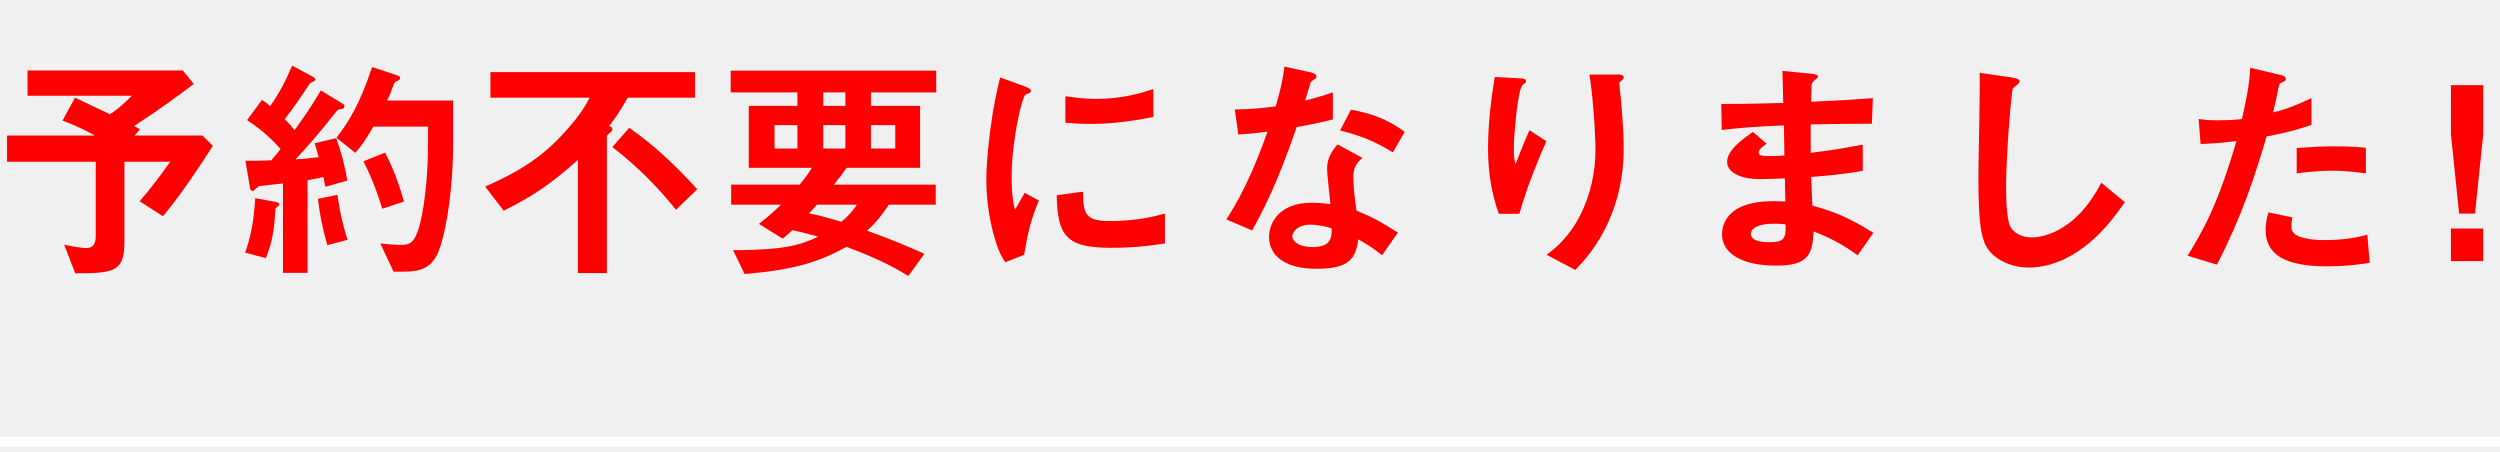
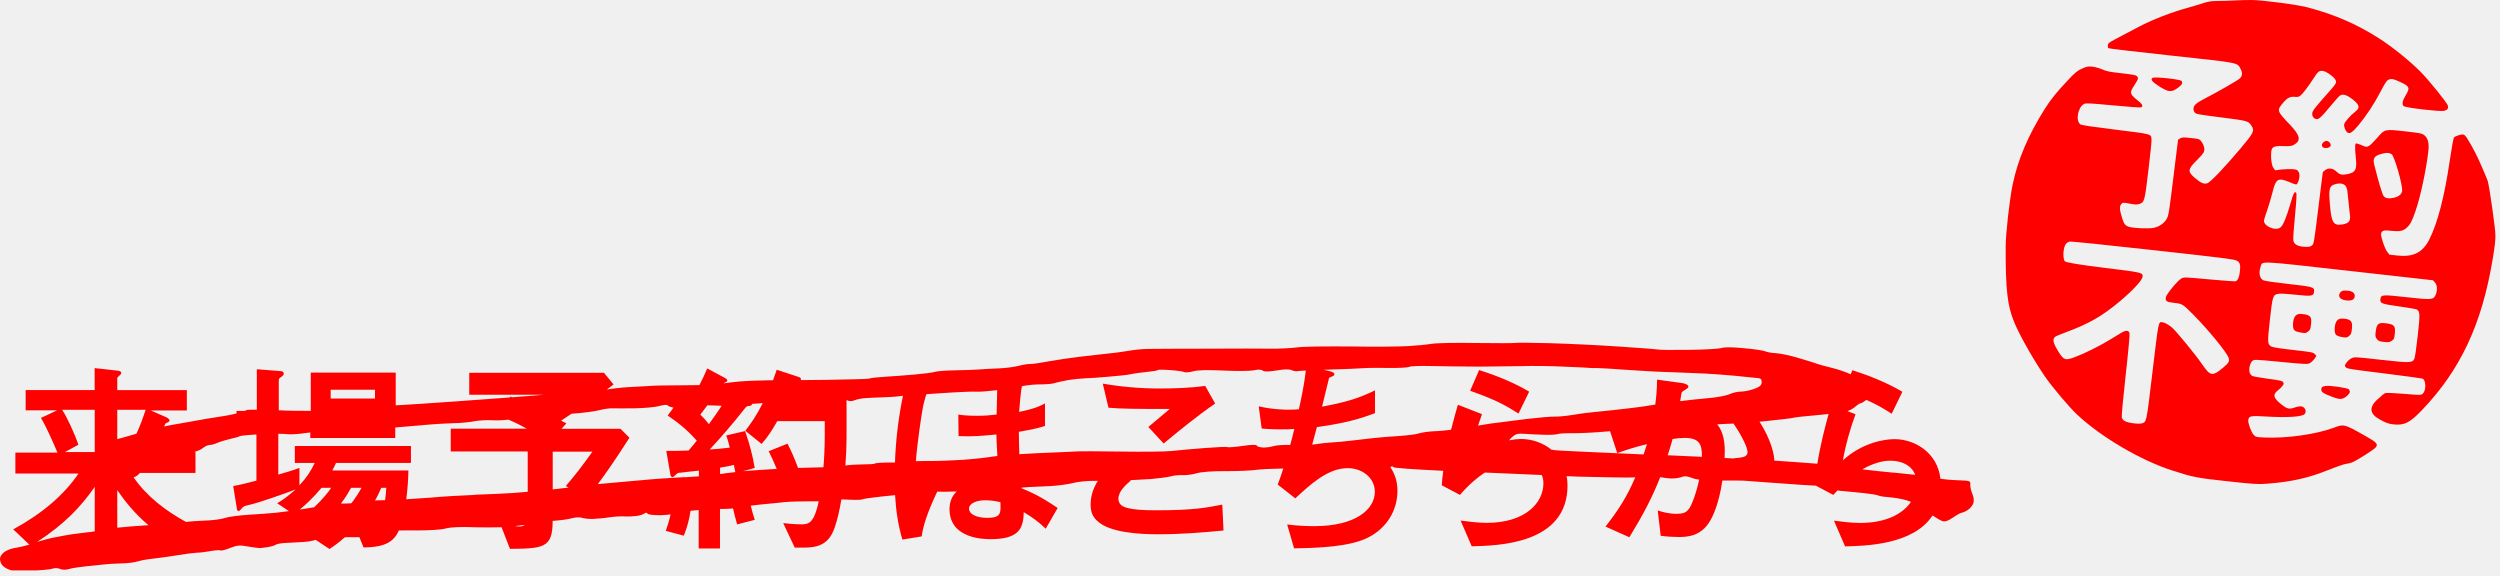
- <svg xmlns="http://www.w3.org/2000/svg" width="249" height="45" viewBox="0 0 249 45" fill="none">
-   <path d="M21.2 14.528L20.168 13.496L13.4 13.496L13.952 12.872C13.856 12.824 13.448 12.608 13.352 12.56C16.136 10.736 17.864 9.44 19.304 8.36L18.2 7.016L2.744 7.016L2.744 9.536L13.136 9.536C12.032 10.64 11.456 11.048 10.952 11.384C8.744 10.328 8.12 10.04 7.472 9.728L6.224 12.008C7.832 12.632 8.576 13.016 9.44 13.496L0.704 13.496L0.704 16.112L9.536 16.112L9.536 23.504C9.536 24.176 9.344 24.704 8.624 24.704C7.928 24.704 6.8 24.464 6.392 24.368L7.496 27.224C11.336 27.2 12.392 27.104 12.392 24.08L12.392 16.112L16.952 16.112C15.632 17.96 14.936 18.848 13.904 20.048L16.232 21.536C17.384 20.12 18.56 18.632 21.2 14.528Z" fill="#FF0000" />
-   <path d="M45.128 14.504L45.128 10.016L38.552 10.016C38.84 9.44 38.888 9.272 39.176 8.504C39.296 8.192 39.32 8.168 39.68 8C39.776 7.952 39.848 7.88 39.848 7.76C39.848 7.64 39.728 7.568 39.608 7.52L37.064 6.68C35.744 10.64 34.592 12.32 33.512 13.712L35.384 15.224C36.056 14.48 36.488 13.808 37.184 12.608L42.632 12.608L42.632 14.24C42.632 17.912 42.2 21.104 41.72 22.688C41.264 24.2 40.784 24.392 40.016 24.392C39.152 24.392 38.384 24.296 37.88 24.248L39.2 27.056H40.232C41.792 27.056 43.088 26.744 43.76 24.824C44.648 22.328 45.128 17.912 45.128 14.504ZM40.232 20.072C39.584 17.792 38.96 16.376 38.36 15.2L36.2 16.064C36.728 17.12 37.376 18.488 38.072 20.792L40.232 20.072ZM34.592 17.984C34.352 16.52 33.992 15.176 33.488 13.76L31.328 14.264C31.496 14.72 31.616 15.224 31.736 15.656C30.704 15.776 30.2 15.824 29.432 15.872C30.776 14.432 32.072 12.92 33.296 11.36C33.632 10.928 33.656 10.88 34.04 10.856C34.064 10.856 34.304 10.808 34.304 10.592C34.304 10.544 34.28 10.4 34.136 10.328L31.952 9.008C31.376 9.992 30.728 11.048 29.336 12.968C29.024 12.56 28.76 12.272 28.352 11.864C29.408 10.496 29.6 10.208 30.824 8.36C30.872 8.288 30.944 8.24 31.256 8.096C31.352 8.048 31.4 7.976 31.4 7.904C31.4 7.856 31.352 7.76 31.232 7.688L29.096 6.536C28.496 7.952 27.944 9.08 26.912 10.568C26.696 10.376 26.48 10.208 26.096 9.944L24.608 11.96C25.712 12.704 26.72 13.472 27.944 14.84C27.608 15.296 27.248 15.68 27.008 15.968C26 16.016 25.472 16.016 24.44 16.016L24.92 18.8C24.944 18.92 25.064 19.016 25.136 19.016C25.256 19.016 25.328 18.944 25.52 18.752C25.712 18.536 25.88 18.512 26.048 18.512C26.36 18.464 27.32 18.368 28.184 18.272L28.184 27.176L30.632 27.176L30.632 17.936C31.04 17.864 31.376 17.84 32.216 17.624C32.312 18.08 32.36 18.392 32.408 18.608L34.592 17.984ZM34.616 23.888C34.328 23.024 33.896 21.512 33.608 19.4L31.664 19.808C31.856 21.392 32.096 22.616 32.6 24.416L34.616 23.888ZM27.824 20.336C27.824 20.192 27.536 20.12 27.392 20.096L25.424 19.736C25.256 22.448 24.872 23.888 24.416 25.16L26.48 25.712C27.176 23.984 27.32 22.736 27.44 20.744C27.704 20.552 27.824 20.456 27.824 20.336Z" fill="#FF0000" />
-   <path d="M69.44 18.848C67.328 16.52 65.264 14.552 62.672 12.728L60.992 14.648C63.68 16.736 65.504 18.656 67.328 20.888L69.44 18.848ZM69.224 9.728V7.184L48.848 7.184L48.848 9.728L58.736 9.728C57.92 11.312 56.744 12.68 55.496 13.952C52.952 16.544 49.928 17.864 48.32 18.584L50.168 20.984C52.952 19.616 54.896 18.32 57.56 15.92L57.56 27.2L60.44 27.2L60.44 13.64C60.44 13.496 60.488 13.448 60.848 13.136C60.872 13.112 60.992 13.016 60.992 12.872C60.992 12.656 60.776 12.584 60.656 12.56C61.232 11.816 61.52 11.456 62.528 9.728L69.224 9.728Z" fill="#FF0000" />
-   <path d="M93.248 9.2V7.04L72.776 7.04V9.2L79.424 9.2V10.544L74.576 10.544L74.576 16.712L80.864 16.712C80.624 17.096 80.384 17.504 79.64 18.392L72.824 18.392L72.824 20.384L77.792 20.384C77.144 21.008 76.52 21.584 75.584 22.304L77.96 23.768C78.32 23.48 78.608 23.216 78.92 22.928C79.76 23.096 80.72 23.36 81.488 23.576C79.472 24.536 77.744 24.896 73.016 24.92L74.168 27.296C79.136 26.864 81.488 26.12 84.32 24.584C86.216 25.304 88.4 26.192 90.464 27.488L92.072 25.28C90.344 24.512 88.832 23.864 86.36 22.976C86.984 22.4 87.68 21.704 88.52 20.384L93.2 20.384L93.2 18.392L83.048 18.392C83.552 17.768 83.912 17.312 84.32 16.712L91.64 16.712L91.64 10.544L86.744 10.544V9.2L93.248 9.2ZM84.2 14.792L81.992 14.792V12.464L84.2 12.464V14.792ZM89.168 14.792L86.744 14.792V12.464L89.168 12.464V14.792ZM84.2 10.544L81.992 10.544V9.2L84.2 9.2V10.544ZM79.424 14.792L77.144 14.792V12.464L79.424 12.464V14.792ZM85.352 20.384C85.088 20.792 84.56 21.488 83.792 22.088C82.184 21.608 81.416 21.416 80.576 21.248C80.888 20.912 80.984 20.84 81.368 20.384L85.352 20.384Z" fill="#FF0000" />
-   <path d="M114.872 11.648L114.872 8.864C113.96 9.176 111.992 9.848 109.184 9.848C107.888 9.848 106.808 9.68 106.112 9.584L106.112 12.224C107.384 12.344 108.488 12.344 108.68 12.344C111.344 12.344 113.768 11.864 114.872 11.648ZM116.024 24.248V21.272C115.16 21.512 113.288 22.016 110.552 22.016C108.128 22.016 107.888 21.368 107.864 19.088L105.248 19.448C105.32 23.504 106.232 24.68 110.6 24.68C113.144 24.68 114.752 24.44 116.024 24.248ZM103.472 19.976L102.056 19.208C101.528 20.144 101.384 20.384 101.096 20.888C100.76 19.856 100.76 18.008 100.76 17.6C100.76 13.976 101.792 9.632 102.152 9.416C102.2 9.392 102.512 9.272 102.56 9.248C102.656 9.176 102.68 9.08 102.68 9.032C102.68 8.84 102.224 8.672 102.056 8.6L99.608 7.712C99.272 9.128 98.936 10.592 98.6 13.184C98.432 14.6 98.24 16.376 98.24 17.912C98.24 19.76 98.504 21.992 99.224 24.224C99.512 25.112 99.728 25.496 100.112 26.12L102.008 25.376C102.248 23.84 102.608 21.944 103.472 19.976Z" fill="#FF0000" />
-   <path d="M139.232 23.168C137.72 22.208 136.688 21.608 135.104 20.984C134.84 19.208 134.792 18.152 134.792 17.648C134.792 16.952 134.936 16.352 135.704 15.728L133.208 14.384C132.728 14.96 132.176 15.68 132.176 16.832C132.176 17.336 132.464 19.784 132.512 20.336C132.032 20.264 131.432 20.192 130.64 20.192C127.328 20.192 126.392 22.304 126.392 23.6C126.392 24.608 126.896 25.304 127.28 25.64C128.288 26.528 129.656 26.768 131.192 26.768C134.336 26.768 135.056 25.76 135.272 23.84C136.208 24.344 136.832 24.752 137.648 25.424L139.232 23.168ZM132.632 22.736C132.632 23.6 132.656 24.608 130.712 24.608C129.392 24.608 128.72 24.056 128.72 23.528C128.72 23.048 129.296 22.376 130.544 22.376C131.36 22.376 132.2 22.616 132.632 22.736ZM139.904 13.136C138.128 11.792 136.328 11.24 134.552 10.928L133.472 12.992C135.848 13.592 137.144 14.216 138.728 15.176L139.904 13.136ZM132.752 11.888V9.2C132.128 9.416 131.408 9.656 129.992 10.016C130.088 9.704 130.544 8.168 130.568 8.144C130.712 8 131.12 7.856 131.12 7.616C131.12 7.352 130.664 7.232 130.544 7.208L127.928 6.632C127.76 8.096 127.472 9.152 127.064 10.592C125.576 10.784 124.568 10.88 122.984 10.904L123.344 13.4C124.472 13.328 125.144 13.256 126.248 13.112C125.264 15.824 124.064 18.92 122.144 21.848L124.712 22.952C125.96 20.672 127.208 18.272 129.152 12.656C131.192 12.296 131.936 12.104 132.752 11.888Z" fill="#FF0000" />
-   <path d="M161.72 14.816C161.72 13.232 161.576 11.456 161.432 9.776C161.408 9.536 161.288 8.528 161.288 8.312C161.288 8.096 161.72 7.952 161.72 7.736C161.72 7.424 161.288 7.424 161.216 7.424L158.312 7.424C158.84 10.928 158.912 14.624 158.912 14.888C158.912 17.096 158.432 19.328 157.448 21.32C156.272 23.672 154.904 24.728 154.04 25.376L156.896 26.888C157.76 25.976 159.128 24.536 160.256 21.968C161.576 18.968 161.72 16.256 161.72 14.816ZM154.016 14.072L152.336 12.968C151.736 14.312 151.256 15.56 150.944 16.376C150.824 15.848 150.776 15.584 150.776 14.888C150.776 13.448 151.16 8.864 151.664 8.456C151.76 8.36 152 8.264 152 8.096C152 7.856 151.64 7.808 151.496 7.808L148.88 7.664C148.664 9.032 148.208 11.816 148.208 14.768C148.208 16.976 148.52 19.208 149.288 21.296H151.328C152.024 18.824 152.984 16.424 154.016 14.072Z" fill="#FF0000" />
-   <path d="M186.584 23.192C184.088 21.608 182.504 21.032 180.512 20.48C180.44 19.064 180.44 18.824 180.392 17.624C183.224 17.408 184.496 17.192 185.528 17.024L185.528 14.408C183.32 14.816 182.432 14.96 180.344 15.224L180.344 12.392C181.544 12.368 183.776 12.32 186.44 12.32L186.536 9.776C184.28 9.944 183.464 9.992 180.392 10.136C180.416 8.888 180.44 8.432 180.44 8.408C180.488 8.192 180.656 8.048 180.752 7.976C181.016 7.76 181.064 7.736 181.064 7.64C181.064 7.472 180.92 7.4 180.464 7.352L177.536 7.064L177.608 10.256C175.472 10.304 174.176 10.352 171.44 10.352L171.488 12.944C173.552 12.704 174.92 12.608 177.68 12.488L177.728 15.488C177.176 15.536 176.864 15.536 176.072 15.536C175.664 15.536 175.16 15.536 175.16 15.2C175.16 14.888 175.52 14.624 175.952 14.312L174.584 13.136C173.648 13.808 172.016 14.936 172.016 16.112C172.016 17.048 173.12 17.84 175.328 17.84C176.024 17.84 177.344 17.792 177.776 17.768L177.824 20.072L177.152 20.048C171.752 19.856 171.512 22.64 171.512 23.336C171.512 25.28 173.576 26.456 176.888 26.456C179.96 26.456 180.536 25.496 180.632 23.048C182.408 23.744 183.464 24.32 185.024 25.424L186.584 23.192ZM177.848 22.352C177.872 23.696 177.776 24.128 176.216 24.128C175.928 24.128 174.392 24.128 174.392 23.312C174.392 22.688 175.16 22.28 176.72 22.28C177.272 22.28 177.584 22.304 177.848 22.352Z" fill="#FF0000" />
-   <path d="M211.64 20.144L209.288 18.2C206.936 22.808 203.72 23.648 202.376 23.648C200.84 23.648 200.312 22.712 200.264 22.64C199.808 21.824 199.808 19.496 199.808 18.392C199.808 15.752 200.288 9.416 200.48 8.792C200.864 8.48 201.152 8.288 201.152 8.096C201.152 7.952 200.936 7.784 200.36 7.712L197.168 7.256C197.24 8.864 197.048 15.992 197.048 17.456C197.048 23.216 197.432 24.44 198.56 25.424C199.328 26.096 200.552 26.648 202.064 26.648C203.072 26.648 204.824 26.432 206.84 25.112C209.216 23.576 210.656 21.512 211.64 20.144Z" fill="#FF0000" />
-   <path d="M235.64 17.264L235.64 14.72C234.92 14.648 234.152 14.576 232.472 14.576C231.2 14.576 230 14.648 228.752 14.744L228.752 17.264C229.328 17.192 230.816 17 232.352 17C232.712 17 233.84 17.024 235.64 17.264ZM230.216 12.44V9.776C229.256 10.232 227.816 10.88 226.4 11.192C226.568 10.52 226.76 9.656 226.976 8.576C227.024 8.336 227.072 8.312 227.384 8.168C227.6 8.072 227.672 8 227.672 7.832C227.672 7.568 227.12 7.448 227.072 7.448L224.12 6.752C224.072 8.36 223.664 10.208 223.304 11.84C222.776 11.96 221.264 11.984 220.928 11.984C219.752 11.984 219.248 11.888 218.984 11.84L219.176 14.336C220.016 14.312 220.832 14.288 222.752 14.048C220.856 20.552 219.32 23.144 217.88 25.472L220.808 26.36C223.328 21.44 224.576 17.576 225.752 13.592C228.392 13.088 229.4 12.704 230.216 12.44ZM236.024 26.168L235.784 23.384C235.088 23.552 233.792 23.912 231.56 23.912C231.008 23.912 229.184 23.888 228.512 23.264C228.272 23.048 228.224 22.856 228.224 22.544C228.224 22.496 228.224 22.112 228.32 21.656L225.944 21.152C225.656 21.992 225.656 22.76 225.656 22.88C225.656 25.328 227.504 26.528 231.824 26.528C233.504 26.528 234.8 26.384 236.024 26.168Z" fill="#FF0000" />
-   <path d="M244.112 22.76V26L247.328 26V22.76L244.112 22.76ZM244.112 8.48V13.352L244.928 21.272H246.512L247.328 13.352V8.48L244.112 8.48Z" fill="#FF0000" />
-   <path d="M0 44L249 44" stroke="white" />
+ <svg xmlns="http://www.w3.org/2000/svg" width="304" height="70" viewBox="0 0 304 70" fill="none">
+   <g clip-path="url(#clip0_1312_4177)">
+     <path d="M185.94 47.62C183.98 46.45 181.56 45.53 179.86 45L178.77 47.52C181.8 48.59 183.02 49.25 184.65 50.29L185.95 47.62H185.94Z" fill="#FF0000" />
+     <path d="M140.97 47.24C138.65 47.24 136.37 47.04 134.1 46.65L134.79 49.58C136.29 49.71 138.02 49.73 142.24 49.73L139.64 51.92L141.5 53.93C142.9 52.76 145.52 50.6 147.76 49.07L146.56 46.93C144.7 47.18 142.82 47.24 140.96 47.24H140.97Z" fill="#FF0000" />
+     <path d="M239.82 59.99C239.67 59.64 239.56 59.17 239.59 58.9C239.63 58.47 239.57 58.45 237.88 58.39C237.24 58.37 236.52 58.3 235.96 58.22C235.59 55.03 232.84 53.4 230.36 53.4C229.06 53.4 226.39 53.88 224.1 55.97C224.43 54.06 224.97 52.18 225.63 50.37L224.65 49.99C224.98 49.88 225.34 49.68 225.55 49.5C225.85 49.23 226.18 49.02 226.29 49.02C226.39 49.02 226.69 48.84 226.94 48.62C228.16 49.16 229.02 49.66 230.03 50.31L231.33 47.64C229.37 46.47 226.95 45.55 225.25 45.02L225.04 45.51C224.42 45.23 223.49 44.91 222.75 44.73C221.85 44.51 221.08 44.3 221.02 44.26C220.96 44.22 220 43.92 218.88 43.59C217.76 43.24 216.45 42.97 215.96 42.95C215.49 42.93 214.89 42.83 214.65 42.72C214.39 42.61 213.22 42.44 212.03 42.34C210.72 42.21 209.67 42.19 209.35 42.32C209.06 42.41 207.24 42.53 205.33 42.54C203.41 42.57 201.79 42.55 201.73 42.51C201.67 42.49 199.56 42.31 197.01 42.15C194.46 41.97 190.58 41.79 188.38 41.73C186.18 41.67 184.31 41.66 184.2 41.7C184.12 41.74 182.04 41.74 179.57 41.71C177.12 41.66 174.63 41.71 174.07 41.81C173.49 41.91 172.21 42.03 171.18 42.09C170.15 42.15 167 42.18 164.18 42.13C161.34 42.11 158.44 42.13 157.69 42.25C156.94 42.34 155.56 42.41 154.6 42.4C153.63 42.38 150.17 42.38 146.88 42.4C143.59 42.4 140.31 42.42 139.57 42.43C138.83 42.44 137.81 42.55 137.3 42.65C136.78 42.73 135.73 42.9 134.92 42.97C134.11 43.06 132.5 43.25 131.3 43.38C130.1 43.52 128.38 43.78 127.47 43.95C126.56 44.12 125.58 44.27 125.3 44.26C125.01 44.25 124.37 44.35 123.85 44.49C123.33 44.63 122.21 44.77 121.37 44.8C120.52 44.83 119.45 44.89 119 44.93C118.54 44.97 117.27 45.01 116.15 45.03C115.06 45.05 113.94 45.13 113.67 45.22C113.42 45.31 112.28 45.45 111.15 45.55C110.01 45.65 108.38 45.77 107.54 45.82C106.69 45.87 105.85 45.96 105.68 46.04C105.51 46.09 103.18 46.15 100.53 46.19C99.5 46.19 98.4 46.21 97.36 46.22C97.38 46.18 97.4 46.15 97.4 46.1C97.4 45.97 97.27 45.9 97.15 45.85L94.45 44.96C94.3 45.42 94.15 45.84 94 46.24C93.83 46.24 93.66 46.24 93.53 46.24C92.34 46.26 90.73 46.32 89.92 46.39C89.29 46.45 88.52 46.54 87.96 46.62C88.03 46.58 88.13 46.53 88.29 46.45C88.39 46.4 88.44 46.32 88.44 46.25C88.44 46.2 88.39 46.1 88.26 46.02L86 44.8C85.69 45.52 85.4 46.17 85.05 46.83C84.43 46.84 83.77 46.85 83.1 46.85C81.16 46.85 79.27 46.89 78.88 46.94C78.49 46.97 77.6 47.01 76.92 47.05C76.24 47.07 74.94 47.18 74.03 47.33C73.96 47.34 73.87 47.35 73.79 47.36C74.07 47.15 74.35 46.94 74.61 46.75L73.44 45.33H57.06V48H66.14C65.76 48.03 65.36 48.07 64.95 48.1C64.27 48.16 63.33 48.23 62.28 48.31C62.21 48.28 62.14 48.24 62.07 48.21L62 48.33C59.94 48.48 57.47 48.66 55.44 48.81C52.26 49.04 49.06 49.24 48.32 49.28C48.25 49.28 48.19 49.28 48.12 49.28V45.31H37.79V49.96C36.79 49.97 35.28 49.96 33.9 49.89V46.2C33.9 46.02 34.1 45.89 34.23 45.82C34.38 45.69 34.51 45.59 34.51 45.41C34.51 45.23 34.33 45.16 34.18 45.13L31.23 44.9V49.82C30.5 49.82 30 49.82 29.97 49.87C29.95 49.89 29.86 49.93 29.76 49.97H28.76V50.28C28.25 50.4 27.57 50.55 27.16 50.6C26.7 50.68 25.81 50.81 25.19 50.91C24.57 51.01 23.64 51.18 23.12 51.28C22.6 51.36 21.52 51.57 20.74 51.7C20.51 51.74 20.24 51.8 19.96 51.86C20 51.77 20.03 51.69 20.07 51.6C20.12 51.47 20.15 51.47 20.43 51.35C20.53 51.3 20.61 51.22 20.61 51.15C20.61 50.92 20.3 50.77 20.18 50.72L18.32 49.91H22.72V47.44H14.26V45.99C14.26 45.91 14.34 45.84 14.51 45.68C14.64 45.58 14.74 45.48 14.74 45.35C14.74 45.17 14.56 45.1 14.28 45.07L11.51 44.76V47.43H3.12V49.9H6.94L4.98 50.82C5.62 51.86 6.53 53.95 6.99 55.04H1.87V57.58H9.55C7.77 60.2 5.12 62.46 1.61 64.37L3.57 66.23C2.97 66.4 2.34 66.55 2.01 66.6C1.56 66.64 0.93 66.86 0.59 67.08C0.23 67.33 0.01 67.65 -6.87854e-05 67.97C-0.01 68.25 0.16 68.65 0.38 68.84C0.6 69.05 1.04 69.27 1.35 69.34C1.66 69.41 2.79 69.43 3.86 69.39C4.93 69.35 6.05 69.25 6.34 69.16C6.65 69.05 7.04 69.06 7.31 69.18C7.59 69.31 8.05 69.31 8.44 69.18C8.81 69.07 9.79 68.93 10.57 68.85C11.36 68.78 12.29 68.67 12.64 68.64C12.99 68.59 13.92 68.53 14.7 68.51C15.48 68.5 16.41 68.39 16.77 68.26C17.12 68.15 17.91 68 18.53 67.94C19.15 67.88 20.45 67.69 21.43 67.54C22.4 67.37 23.52 67.23 23.91 67.21C24.3 67.21 25.07 67.11 25.61 67.01C26.17 66.91 26.69 66.87 26.81 66.93C26.93 66.99 27.45 66.85 27.99 66.63C28.83 66.3 29.18 66.27 30.12 66.45C30.73 66.55 31.39 66.64 31.55 66.65C31.72 66.64 32.19 66.59 32.58 66.53C32.97 66.46 33.39 66.34 33.52 66.24C33.65 66.16 34.1 66.06 34.56 66.03C35.01 66.01 35.94 65.96 36.62 65.92C37.3 65.9 38.09 65.77 38.38 65.64L40.07 66.76C40.84 66.25 41.44 65.77 41.95 65.32C42.67 65.32 43.3 65.32 43.7 65.32L44.21 66.57C46.25 66.54 47.49 66.19 48.25 64.99C48.33 64.86 48.41 64.69 48.49 64.51C49.02 64.49 49.61 64.49 50.25 64.5C52.19 64.51 53.67 64.42 54.21 64.26C54.81 64.1 56.05 64.04 58.02 64.12C58.96 64.14 60.04 64.14 60.99 64.11L62.01 66.74C66.08 66.71 67.2 66.61 67.2 63.41V63.34C68.06 63.28 69.03 63.16 69.45 63.04C69.95 62.9 70.49 62.86 70.79 62.97C71.07 63.06 71.67 63.12 72.12 63.1C72.57 63.08 73.46 63.01 74.08 62.91C74.7 62.81 75.59 62.76 76.04 62.8C76.49 62.82 77.15 62.78 77.48 62.73C77.81 62.68 78.23 62.55 78.36 62.44C78.54 62.31 78.67 62.32 78.73 62.45C78.79 62.57 79.46 62.66 80.31 62.65C80.76 62.64 81.18 62.6 81.54 62.55C81.37 63.32 81.17 63.96 80.96 64.55L83.15 65.14C83.59 64.04 83.82 63.12 83.97 62.11C84.14 62.1 84.33 62.08 84.52 62.06C84.64 62.05 84.79 62.03 84.96 62.02V66.69H87.55V61.89C87.68 61.89 87.8 61.89 87.92 61.89C88.36 61.88 88.78 61.86 89.14 61.83C89.27 62.43 89.43 63.06 89.64 63.77L91.78 63.21C91.64 62.78 91.46 62.21 91.29 61.49C91.61 61.44 91.99 61.4 92.38 61.36C93.41 61.26 94.8 61.13 95.48 61.05C96.16 60.99 97.54 60.96 98.57 60.96C98.91 60.96 99.24 60.96 99.56 60.96C99.48 61.33 99.4 61.67 99.31 61.95C98.83 63.55 98.32 63.76 97.5 63.76C96.58 63.76 95.77 63.66 95.24 63.61L96.64 66.59H97.73C99.38 66.59 100.76 66.26 101.47 64.22C101.81 63.27 102.09 62.06 102.31 60.73C102.54 60.73 102.77 60.74 103 60.75C103.84 60.8 104.67 60.79 104.79 60.74C104.94 60.66 106.01 60.5 107.17 60.38C107.63 60.33 108.22 60.27 108.84 60.21C108.95 62.04 109.2 63.86 109.73 65.61L112.07 65.23C112.33 63.32 113.37 61.05 113.96 59.79C114.17 59.79 114.31 59.79 114.36 59.79C114.5 59.81 115.36 59.79 116.34 59.76C115.79 60.28 115.46 60.98 115.46 61.9C115.46 65.56 119.73 65.56 120.47 65.56C123.93 65.56 124.44 64.24 124.49 62.28C125.56 62.92 126.25 63.42 127.16 64.29L128.61 61.77C126.32 60.22 125.23 59.79 124.23 59.38C124.23 59.35 124.23 59.32 124.23 59.29C124.68 59.26 125.03 59.23 125.2 59.22C125.65 59.2 126.77 59.14 127.68 59.11C128.59 59.06 129.79 58.9 130.37 58.76C130.93 58.6 132.15 58.46 133.06 58.47C133.19 58.47 133.34 58.47 133.5 58.47C132.99 59.27 132.62 60.22 132.62 61.39C132.62 62.46 133.05 63.02 133.46 63.37C134.94 64.77 138.57 64.97 140.84 64.97C143.79 64.97 146.54 64.72 148.78 64.51L148.63 61.36C146.72 61.74 145.07 62.05 140.69 62.05C139.57 62.05 137.08 62.05 136.36 61.44C136.21 61.31 136 61.11 136 60.63C136 59.77 136.86 58.98 137.5 58.44L137.43 58.39C138.29 58.35 139.27 58.3 139.96 58.25C140.93 58.16 142.01 58.02 142.34 57.93C142.67 57.82 143.33 57.76 143.79 57.78C144.24 57.8 145.03 57.7 145.55 57.54C146.13 57.38 147.52 57.27 149.16 57.29C150.62 57.29 152.29 57.22 152.87 57.12C153.29 57.06 154.59 57 156.05 56.97C155.84 57.64 155.61 58.3 155.37 58.92L157.51 60.6C159.35 58.88 161.34 57.1 163.55 56.94C163.72 56.94 163.9 56.94 164.08 56.93C165.75 57.02 167.18 58.15 167.18 59.81C167.18 61.92 164.86 63.98 159.83 63.98C159.53 63.98 158.07 63.98 156.52 63.78L157.36 66.68C160.29 66.63 164.13 66.5 166.37 65.36C168.61 64.22 169.93 62.1 169.93 59.66C169.93 58.56 169.61 57.6 169.07 56.82C169.18 56.68 169.3 56.67 169.48 56.82C169.61 56.91 171.77 57.07 175.5 57.25C175.42 57.85 175.35 58.44 175.32 59.01L177.53 60.18C178.56 58.98 179.58 58.11 180.54 57.47C180.61 57.47 180.68 57.47 180.76 57.47C183.27 57.58 185.59 57.68 187.48 57.76C187.61 58.06 187.68 58.4 187.68 58.77C187.68 61.11 185.52 63.58 180.79 63.58C179.62 63.58 178.42 63.4 177.61 63.3L178.96 66.43C182.11 66.35 190.61 66.2 190.61 59.03C190.61 58.63 190.57 58.25 190.5 57.9C191.4 57.94 191.93 57.96 191.97 57.96C192.07 57.96 193.78 58.01 195.74 58.04C197.4 58.08 198.32 58.08 198.85 58.04C197.84 60.42 196.75 62.09 195.23 64.03L198.13 65.33C199.78 62.64 200.93 60.46 201.88 58.02C202.36 58.11 202.83 58.17 203.12 58.18C203.61 58.2 204.21 58.12 204.47 58.01C204.83 57.86 205.15 57.89 205.76 58.12C206.05 58.24 206.34 58.29 206.62 58.32C206.27 59.97 205.72 61.4 205.4 61.84C205.04 62.35 204.64 62.48 203.87 62.48C202.88 62.48 202.14 62.25 201.58 62.07L201.94 65.15C202.65 65.25 203.44 65.3 204.13 65.3C205.22 65.3 206.85 65.2 207.95 63.34C208.72 62.01 209.18 60.17 209.44 58.43C209.58 58.43 209.72 58.43 209.87 58.43C210.78 58.43 211.74 58.43 212.03 58.45C212.32 58.48 214.35 58.62 216.55 58.78C218.39 58.92 220.11 59.03 220.81 59.06L222.93 60.18C223.1 59.98 223.26 59.82 223.43 59.64C223.6 59.66 223.77 59.69 223.93 59.7C224.67 59.77 225.94 59.88 226.74 59.97C227.56 60.06 228.36 60.19 228.48 60.28C228.62 60.35 229.34 60.45 230.08 60.5C230.82 60.57 231.82 60.79 232.33 61.01C232.34 61.01 232.36 61.02 232.37 61.03C231.39 62.47 229.37 63.59 226.19 63.59C225.02 63.59 223.82 63.41 223.01 63.31L224.36 66.44C226.85 66.38 232.66 66.26 235 62.68C235.49 63.01 235.95 63.28 236.16 63.35C236.55 63.47 236.88 63.35 237.52 62.91C237.98 62.58 238.47 62.34 238.57 62.34C238.67 62.34 239.01 62.19 239.3 62C239.6 61.81 239.9 61.41 239.97 61.15C240.06 60.87 240 60.42 239.83 60.05L239.82 59.99ZM85.16 50.42C85.52 49.95 85.78 49.61 86.02 49.28C86.23 49.28 86.44 49.3 86.6 49.3C86.93 49.3 87.3 49.33 87.42 49.33C87.47 49.33 87.59 49.34 87.76 49.34C87.35 49.96 86.86 50.67 86.2 51.58C85.87 51.15 85.59 50.84 85.16 50.41V50.42ZM40.21 47.39H45.6V48.46H40.21V47.39ZM17.72 49.83C17.38 50.83 17.04 51.78 16.59 52.74C16.02 52.91 15.42 53.09 14.96 53.21C14.73 53.27 14.49 53.34 14.26 53.4V49.83H17.72V49.83ZM7.9 54.97L9.53 54.08C9.07 52.71 8.05 50.52 7.55 49.83H11.52V54.97H7.91H7.9ZM10.52 64.74C9.84 64.82 9.01 64.93 8.66 64.98C8.31 65.03 7.48 65.18 6.79 65.32C6.2 65.42 5.26 65.66 4.53 65.89C7.85 63.72 9.84 61.62 11.52 59.2V64.62C11.16 64.67 10.8 64.72 10.53 64.74H10.52ZM14.26 64.17V59.6C15.08 60.78 16.23 62.33 18.06 63.87C17.92 63.87 17.79 63.89 17.65 63.89C16.47 63.96 15.2 64.07 14.26 64.17V64.17ZM33.46 62.36C32.78 62.42 31.29 62.54 30.16 62.6C29.02 62.68 27.76 62.84 27.37 62.98C26.97 63.13 25.79 63.29 24.78 63.31C24.06 63.34 23.21 63.4 22.6 63.46C20.11 62.09 17.84 60.36 16.24 58.04C16.25 58.04 16.26 58.04 16.27 58.04C16.52 57.97 16.81 57.76 17.01 57.51H23.77V54.97H23.6C24.02 54.85 24.49 54.65 24.69 54.47C24.92 54.28 25.28 54.11 25.47 54.11C25.68 54.11 26.09 54.01 26.41 53.86C26.75 53.71 27.41 53.51 27.93 53.39C28.45 53.27 29.01 53.13 29.18 53.03C29.32 52.97 30.17 52.89 31.18 52.83V58.45C30.29 58.68 29.17 58.96 28.36 59.11L28.82 61.96C28.85 62.09 28.95 62.14 29 62.14C29.13 62.14 29.2 62.04 29.48 61.73C29.63 61.55 29.73 61.53 30.68 61.3C31.42 61.12 34.22 60.18 35.95 59.52C34.96 60.38 34.42 60.77 33.71 61.2L35.13 62.15C34.46 62.24 33.85 62.32 33.48 62.36H33.46ZM46.83 60.82C46.41 60.82 45.99 60.84 45.6 60.86C45.94 60.28 46.16 59.77 46.36 59.32H46.97C46.94 59.82 46.9 60.32 46.83 60.82ZM42.75 61.19C42.44 61.22 42.11 61.24 41.84 61.23C41.73 61.23 41.6 61.23 41.46 61.23C42.07 60.43 42.47 59.72 42.69 59.32H43.96C43.67 59.86 43.25 60.51 42.74 61.19H42.75ZM38.21 61.68C37.77 61.75 37.31 61.82 36.87 61.9C36.73 61.92 36.59 61.94 36.45 61.96C37.28 61.28 38.11 60.49 39.1 59.32H40.27C40.01 59.73 39.29 60.66 38.2 61.68H38.21ZM57.73 60.18C56.08 60.24 53.62 60.39 52.26 60.52C51.51 60.58 50.45 60.65 49.4 60.71C49.56 59.51 49.65 58.27 49.66 57.21H40.4C40.55 56.96 40.73 56.6 40.86 56.29H49.97V54.23H35.85V56.29H38.27C37.76 57.36 37.3 58.05 36.41 59.01V56.9C35.57 57.21 34.73 57.46 33.84 57.71V52.75C34.29 52.75 34.65 52.76 34.84 52.79C35.29 52.85 36.12 52.79 36.7 52.72C36.96 52.67 37.34 52.63 37.73 52.59V53.26H48.06V51.98C48.94 51.91 50.1 51.81 51.04 51.73C52.34 51.6 54.2 51.48 55.17 51.46C56.14 51.44 57.3 51.32 57.75 51.21C58.21 51.13 59.14 51.06 59.81 51.1C60.41 51.14 61.24 51.1 61.83 51.03C62.79 51.44 63.4 51.76 64.07 52.13H54.81V54.9H64.17V59.8C63.47 59.86 62.81 59.91 62.35 59.95C61.44 60.02 59.36 60.1 57.71 60.16L57.73 60.18ZM62.56 63.98C62.62 63.98 62.68 63.98 62.73 63.96C63.1 63.92 63.47 63.87 63.8 63.82C63.65 63.94 63.48 64.02 63.21 64.02C63.01 64.02 62.79 64 62.55 63.97L62.56 63.98ZM67.21 54.92H72.04C70.64 56.88 69.9 57.82 68.81 59.09L69.13 59.29C68.51 59.36 67.84 59.44 67.21 59.51V54.91V54.92ZM83.24 58.02C81.3 58.13 79.17 58.27 78.49 58.35C77.81 58.41 76.14 58.55 74.77 58.68C74.16 58.73 73.42 58.8 72.69 58.87C73.61 57.65 74.76 56.01 76.54 53.23L75.45 52.14H68.28L68.87 51.48C68.77 51.43 68.34 51.2 68.23 51.15C68.69 50.85 69.11 50.57 69.51 50.3C69.55 50.3 69.59 50.3 69.63 50.3C70.83 50.22 72.26 50.03 72.84 49.89C73.4 49.73 74.17 49.63 74.5 49.65C74.83 49.66 76.06 49.67 77.22 49.65C78.39 49.63 79.74 49.5 80.22 49.36C80.78 49.2 81.15 49.19 81.21 49.32C81.26 49.4 81.54 49.5 81.9 49.57L81.19 50.53C82.36 51.32 83.43 52.13 84.73 53.58C84.37 54.06 83.99 54.47 83.74 54.78C82.67 54.83 82.11 54.83 81.02 54.83L81.53 57.78C81.56 57.91 81.68 58.01 81.76 58.01C81.89 58.01 81.96 57.93 82.17 57.73C82.37 57.5 82.55 57.48 82.73 57.48C83.06 57.43 84.08 57.33 84.99 57.23V57.92C84.44 57.96 83.85 58 83.26 58.04L83.24 58.02ZM87.68 57.62C87.68 57.62 87.6 57.63 87.56 57.64V56.86C87.99 56.78 88.35 56.76 89.24 56.53C89.32 56.91 89.37 57.19 89.41 57.41C88.65 57.49 87.99 57.58 87.68 57.63V57.62ZM100.11 56.82C99.39 56.84 98.17 56.87 97.04 56.9C96.6 55.69 96.18 54.76 95.76 53.95L93.47 54.87C93.77 55.46 94.1 56.15 94.45 57.02C93.25 57.09 91.9 57.17 90.99 57.25C90.78 57.26 90.57 57.28 90.36 57.3L91.77 56.9C91.52 55.35 91.13 53.92 90.6 52.42L88.31 52.95C88.49 53.43 88.62 53.97 88.74 54.43C87.65 54.56 87.11 54.61 86.3 54.66C87.72 53.13 89.1 51.53 90.4 49.88C90.76 49.42 90.78 49.37 91.19 49.35C91.21 49.35 91.43 49.3 91.46 49.11C91.77 49.08 92.23 49.05 92.75 49.02C92 50.53 91.3 51.51 90.63 52.38L92.61 53.98C93.32 53.19 93.78 52.48 94.52 51.21H100.29V52.94C100.29 54.32 100.23 55.63 100.13 56.83C100.13 56.83 100.12 56.83 100.11 56.83V56.82ZM106.37 56.38C106.27 56.44 105.61 56.47 104.92 56.47C104.24 56.47 103.29 56.53 102.8 56.61C102.89 55.44 102.94 54.28 102.94 53.21V48.65C102.94 48.65 102.98 48.66 102.99 48.67C103.31 48.82 103.6 48.81 103.92 48.67C104.19 48.56 104.77 48.44 105.23 48.41C105.69 48.37 106.57 48.34 107.19 48.32C107.81 48.3 108.74 48.26 109.25 48.19C109.41 48.17 109.6 48.15 109.8 48.13C109.25 50.8 108.92 53.51 108.83 56.24C108.68 56.24 108.53 56.24 108.37 56.24C107.38 56.24 106.47 56.29 106.37 56.37V56.38ZM112.7 56.06C112.22 56.06 111.76 56.06 111.37 56.08C111.54 53.81 112.07 50.3 112.26 49.34C112.32 49.12 112.49 48.37 112.65 47.93C113.05 47.91 113.48 47.88 113.89 47.85C115.03 47.77 116.47 47.68 117.09 47.66C117.71 47.62 118.55 47.61 118.94 47.63C119.3 47.64 120.3 47.56 121.26 47.44C121.24 48.52 121.23 49.06 121.19 50.41C120.48 50.49 119.79 50.56 118.82 50.56C117.62 50.56 116.99 50.48 116.53 50.41L116.56 53.03C118.14 53.11 119.51 53 121.16 52.83C121.19 53.76 121.22 54.5 121.28 55.45C121.1 55.47 120.93 55.49 120.81 55.51C119.9 55.66 118.18 55.84 116.99 55.92C115.79 56 113.88 56.07 112.7 56.06V56.06ZM120.07 62.97C118.57 62.97 117.83 62.44 117.83 61.85C117.83 61.26 118.64 60.83 119.84 60.83C120.6 60.83 121.27 60.98 121.65 61.06C121.7 62.38 121.75 62.97 120.07 62.97V62.97ZM154.88 54.24C154.57 54.35 153.99 54.43 153.6 54.42C153.21 54.41 152.86 54.29 152.83 54.19C152.81 54.05 152.2 54.06 151.08 54.23C150.15 54.36 149.32 54.43 149.22 54.36C149.14 54.32 147.92 54.37 146.5 54.48C145.08 54.59 143.28 54.75 142.47 54.84C141.66 54.93 138.88 54.95 136.29 54.91C133.7 54.87 131.14 54.86 130.63 54.91C130.12 54.93 128.07 55.04 126.09 55.11C125.4 55.14 124.66 55.18 123.95 55.23C123.92 54.43 123.91 53.59 123.89 52.51C124.7 52.36 126.03 52.15 127.07 51.8V49.05C126.1 49.64 124.63 49.94 123.92 50.09C124.05 48.71 124.12 47.6 124.27 46.96C124.73 46.86 125.53 46.77 126.09 46.75C126.65 46.75 127.35 46.72 127.64 46.69C127.93 46.66 128.3 46.59 128.47 46.52C128.64 46.47 129.3 46.33 129.92 46.21C130.54 46.11 131.47 46.02 131.99 46C132.5 45.98 133.81 45.91 134.88 45.8C135.95 45.72 137.17 45.58 137.57 45.49C137.96 45.4 138.83 45.29 139.52 45.22C140.18 45.16 140.76 45.06 140.78 45C140.82 44.94 141.48 44.94 142.26 45C143.02 45.05 143.8 45.16 143.96 45.23C144.12 45.32 144.64 45.28 145.1 45.15C145.64 44.99 146.94 44.97 148.81 45.06C150.39 45.14 152.04 45.12 152.46 45.03C152.98 44.91 153.35 44.92 153.55 45.07C153.75 45.22 154.29 45.2 155.24 45.05C156.17 44.88 156.81 44.88 157.09 45.02C157.35 45.13 157.62 45.18 157.7 45.14C157.75 45.12 158.16 45.09 158.79 45.06C158.58 46.87 158.19 48.69 157.94 49.77C157.53 49.8 157.1 49.82 156.62 49.82C156.47 49.82 154.81 49.82 153.06 49.41L153.42 52.11C154.44 52.21 155.58 52.21 155.81 52.21C156.29 52.21 156.85 52.21 157.39 52.16C157.26 52.7 157.09 53.38 156.89 54.11C156.06 54.08 155.2 54.14 154.9 54.24H154.88ZM174.51 52.43C173.75 52.46 172.88 52.59 172.54 52.7C172.23 52.81 171.15 52.95 170.12 53.02C169.09 53.08 167.7 53.19 167.02 53.27C166.34 53.35 165.14 53.48 164.33 53.58C163.52 53.69 162.47 53.77 161.95 53.8C161.43 53.82 160.5 53.93 159.88 54.03C159.79 54.04 159.68 54.06 159.56 54.07C159.81 53.17 160.02 52.37 160.13 51.94C163.31 51.48 164.96 51.08 167.2 50.24V47.47C165.27 48.41 163.77 48.89 160.76 49.45C160.89 48.92 161.5 46.42 161.62 45.94C161.93 45.76 162.26 45.76 162.26 45.48C162.26 45.3 161.9 45.2 161.73 45.15L160.95 44.97C161.08 44.97 161.21 44.96 161.35 44.95C163.29 44.9 165.27 44.81 165.78 44.77C166.3 44.73 167.68 44.72 168.87 44.74C170.06 44.76 171.18 44.7 171.35 44.61C171.52 44.51 172.74 44.48 174.03 44.51C175.33 44.54 177.92 44.57 179.79 44.58C181.66 44.57 184.07 44.54 185.15 44.52C186.22 44.48 188.45 44.5 190.09 44.58C191.74 44.64 193.26 44.72 193.48 44.75C193.71 44.75 194.08 44.77 194.3 44.76C194.53 44.75 196.15 44.85 197.9 44.98C199.65 45.11 202.11 45.24 203.35 45.26C204.58 45.31 206.44 45.38 207.46 45.43C208.49 45.49 210.13 45.61 211.16 45.71C212.18 45.83 213.27 45.93 213.62 45.96C214.11 46 214.23 46.08 214.22 46.49C214.21 46.86 214.01 47.03 213.26 47.31C212.74 47.49 212.01 47.63 211.64 47.62C211.29 47.62 210.67 47.77 210.29 47.94C209.93 48.11 208.69 48.35 207.55 48.43C206.64 48.51 205.33 48.65 204.31 48.78C204.36 48.49 204.41 48.21 204.45 47.92C204.48 47.67 204.53 47.64 204.98 47.36C205.26 47.18 205.31 47.11 205.31 47C205.31 46.77 204.8 46.62 204.6 46.59L201.5 46.16C201.49 47.35 201.4 48.3 201.28 49.2C201.1 49.23 200.94 49.25 200.82 49.27C200.3 49.37 199 49.55 197.92 49.67C196.84 49.81 195.25 49.96 194.4 50.05C193.55 50.12 192.17 50.29 191.34 50.44C190.53 50.57 189.5 50.68 189.07 50.66C188.66 50.64 187.15 50.77 185.72 50.94C184.29 51.11 182.35 51.36 181.38 51.49C180.93 51.56 180.34 51.65 179.73 51.75C179.88 51.28 180.04 50.82 180.21 50.36L177.28 49.22C177.07 49.95 176.76 51.02 176.45 52.26C175.71 52.35 174.96 52.43 174.48 52.44L174.51 52.43ZM189 54.72C189 54.72 188.83 54.69 188.68 54.7C187.62 53.83 186.25 53.38 184.96 53.38C184.58 53.38 184.08 53.43 183.52 53.54C183.6 53.41 183.71 53.28 183.85 53.17C184.32 52.74 184.57 52.69 185.51 52.76C186.11 52.8 187.15 52.86 187.83 52.87C188.51 52.9 189.21 52.84 189.38 52.79C189.55 52.71 190.39 52.67 191.24 52.68C192.08 52.69 193.94 52.6 195.37 52.47C195.5 52.46 195.64 52.45 195.78 52.43L196.66 55.1C197.98 54.62 199.03 54.31 200.27 54.01C200.13 54.45 200 54.86 199.86 55.26C193.95 55 189.1 54.78 189 54.74V54.72ZM202.79 55.37C202.99 54.74 203.2 54.08 203.39 53.38C203.87 53.3 204.38 53.25 204.84 53.25C206.67 53.25 206.95 54.06 206.95 55.41C206.95 55.45 206.95 55.5 206.95 55.55C205.61 55.49 204.2 55.42 202.79 55.36V55.37ZM209.71 55.69C209.72 55.39 209.73 55.11 209.73 54.86C209.73 53.94 209.62 52.56 208.81 51.6C209.15 51.57 209.53 51.55 209.91 51.54C210.16 51.54 210.46 51.52 210.8 51.51C211.75 52.9 212.5 54.39 212.5 54.97C212.5 55.58 211.92 55.63 210.82 55.73V55.75C210.47 55.73 210.09 55.71 209.71 55.69V55.69ZM215.75 56.02C215.75 56.02 215.75 55.99 215.75 55.98C215.75 55.32 215.41 53.55 213.96 51.28C214.27 51.25 214.58 51.22 214.86 51.19C216.45 51.03 217.9 50.86 218.07 50.8C218.24 50.75 219.42 50.61 220.65 50.51C221.28 50.45 221.89 50.39 222.36 50.34C221.92 51.92 221.34 54.17 220.99 56.39C219.66 56.28 217.54 56.13 215.74 56.01L215.75 56.02ZM230.28 57.48C228.9 57.35 227.49 57.2 226.46 57.07C227.75 56.33 228.93 56.02 229.87 56.02C231.37 56.02 232.48 56.67 232.89 57.74C232.1 57.65 231.2 57.56 230.29 57.47L230.28 57.48Z" fill="#FF0000" />
+     <path d="M273.74 0C273.27 0 272.34 0.02 271.67 0.06C271 0.1 270.06 0.12 269.58 0.12C268.92 0.12 268.49 0.19 267.89 0.39C267.44 0.54 266.53 0.81 265.88 0.99C264.09 1.48 261.71 2.4 260.09 3.25C257.24 4.74 256.51 5.14 256.42 5.24C256.28 5.4 256.27 5.77 256.38 5.86C256.45 5.91 259.89 6.31 264.03 6.76C272.46 7.67 272.04 7.59 272.46 8.39C272.7 8.85 272.68 9.22 272.37 9.53C272.16 9.75 269.63 11.2 268.17 11.95C267.13 12.48 266.77 12.78 266.73 13.15C266.71 13.35 266.77 13.55 266.88 13.68C267.05 13.88 267.3 13.92 270.12 14.28C273.39 14.7 273.38 14.69 273.79 15.31C274.18 15.89 274.03 16.18 272.48 18.02C270.44 20.44 268.78 22.17 268.4 22.29C267.98 22.4 267.67 22.28 266.94 21.67C265.99 20.89 266.01 20.58 267.14 19.48C267.99 18.63 268.11 18.43 268.03 17.96C267.99 17.75 267.85 17.43 267.71 17.24C267.46 16.9 267.45 16.9 266.41 16.78C265.53 16.68 265.32 16.69 265.11 16.83L264.85 16.99L264.28 21.6C263.74 25.99 263.7 26.22 263.46 26.63C263.13 27.19 262.54 27.58 261.87 27.71C261.57 27.77 260.78 27.78 260.12 27.74C258.58 27.64 258.38 27.54 258.08 26.61C257.74 25.54 257.7 25.12 257.93 24.84C258.13 24.61 258.15 24.61 258.96 24.76C259.62 24.89 259.86 24.9 260.14 24.8C260.76 24.59 260.79 24.51 261.23 20.84C261.45 19.01 261.63 17.32 261.62 17.1C261.59 16.25 261.9 16.35 257.27 15.77C254.32 15.4 253.11 15.23 252.97 15.12C252.36 14.67 252.67 13.01 253.45 12.62C253.63 12.53 254.36 12.57 256.91 12.81C258.69 12.98 260.23 13.09 260.34 13.06C260.61 12.97 260.55 12.71 260.18 12.41C258.93 11.4 258.91 11.34 259.54 10.36C260.04 9.58 260.06 9.51 259.86 9.28C259.75 9.14 259.43 9.07 258 8.91C256.56 8.75 256.17 8.68 255.66 8.45C255.33 8.3 254.79 8.15 254.46 8.11C253.94 8.05 253.76 8.08 253.18 8.34C252.6 8.6 252.34 8.81 251.47 9.74C250.01 11.29 249.39 12.07 248.64 13.25C246.61 16.48 245.36 19.43 244.73 22.48C244.37 24.23 243.89 28.45 243.89 29.94C243.87 35.14 244.09 37.16 244.92 39.16C245.54 40.69 247.21 43.64 248.6 45.69C249.52 47.04 251.54 49.43 252.56 50.4C255.49 53.15 260.33 56 264.23 57.24C266.76 58.05 267.16 58.12 270.95 58.53C274.13 58.88 274.6 58.9 275.65 58.82C278.63 58.59 280.65 58.14 283.1 57.16C284.12 56.75 285.11 56.41 285.3 56.4C285.49 56.38 285.81 56.31 286.01 56.23C286.53 56.04 288.66 54.68 288.89 54.4C289.22 54 289 53.78 287.52 52.95C285.04 51.55 285.02 51.55 283.77 52.02C281.53 52.84 278.03 53.32 275.27 53.2C274.38 53.16 274.3 53.14 274.06 52.89C273.76 52.59 273.35 51.49 273.39 51.1C273.45 50.57 273.68 50.53 275.58 50.65C278.14 50.8 279.97 50.69 280.25 50.34C280.53 50 280.28 49.47 279.81 49.41C279.67 49.39 279.3 49.46 278.99 49.57C278.34 49.78 278.11 49.72 277.43 49.19C276.43 48.4 276.33 47.98 276.99 47.47C277.21 47.31 277.46 47.05 277.57 46.9C277.73 46.66 277.73 46.62 277.61 46.45C277.49 46.31 277.17 46.23 275.8 46.06C274.89 45.94 274.03 45.78 273.88 45.72C273.75 45.64 273.59 45.45 273.55 45.28C273.43 44.85 273.61 44.12 273.9 43.88C274.13 43.7 274.23 43.71 277.37 44.01C280.44 44.3 280.61 44.31 280.9 44.14C281.06 44.05 281.31 43.81 281.44 43.62L281.68 43.27L281.46 43.04C281.26 42.84 281.08 42.81 278.88 42.56C277.5 42.41 276.41 42.24 276.24 42.16C275.72 41.9 275.7 41.73 276.02 38.87C276.35 35.93 276.38 35.83 277.1 35.72C277.32 35.68 278.26 35.74 279.18 35.84C281.08 36.05 281.33 36.01 281.39 35.48C281.45 34.91 281.31 34.87 278.26 34.53C276.6 34.34 275.4 34.17 275.23 34.09C274.78 33.87 274.63 33.2 274.88 32.48C275.15 31.7 274.24 31.66 285.67 32.94L295.85 34.08L296.08 34.34C296.38 34.65 296.41 35.34 296.16 35.88C295.89 36.46 295.69 36.48 292.64 36.14C289.69 35.81 289.52 35.82 289.46 36.38C289.4 36.89 289.56 36.95 291.72 37.26C292.82 37.41 293.79 37.58 293.88 37.63C294.28 37.87 294.29 38.2 293.99 40.87C293.83 42.3 293.66 43.51 293.58 43.65C293.33 44.14 293.03 44.14 289.51 43.75C286.32 43.39 286.29 43.39 285.92 43.58C285.72 43.68 285.45 43.92 285.32 44.12C285.09 44.45 285.09 44.47 285.24 44.65C285.38 44.84 285.76 44.89 289.94 45.41C292.43 45.72 294.55 46.01 294.63 46.06C295.01 46.31 295.02 47.47 294.63 47.85C294.41 48.07 294.36 48.06 292.33 47.89C290.95 47.78 290.18 47.75 290.02 47.81C289.89 47.87 289.44 48.24 289.01 48.65C288.057 49.563 288.17 50.343 289.35 50.99C290.2 51.46 290.42 51.53 291.07 51.61C292.37 51.74 293.04 51.41 294.52 49.86C299.18 44.99 301.79 39.45 303.11 31.51C303.37 29.96 303.46 29.21 303.44 28.53C303.42 27.67 302.72 22.74 302.51 22.01C302.45 21.82 302.09 20.96 301.71 20.1C301.09 18.7 300.78 18.1 299.95 16.73C299.83 16.55 299.65 16.37 299.55 16.36C299.22 16.32 298.52 16.56 298.39 16.74C298.33 16.84 298.09 18.16 297.87 19.66C297.24 23.95 296.41 27.11 295.41 29.11C294.6 30.72 293.45 31.29 291.48 31.07L290.54 30.96L290.26 30.58C289.97 30.2 289.5 28.81 289.54 28.44C289.58 28.05 289.86 27.96 290.72 28.06C291.79 28.18 292.21 28.09 292.63 27.71C293.09 27.3 293.3 26.9 293.72 25.68C294.33 23.95 295.05 20.52 295.29 18.35C295.4 17.38 295.23 16.78 294.78 16.43C294.5 16.22 294.31 16.18 292.43 15.97C289.96 15.69 289.99 15.69 289.04 16.79C288.67 17.22 288.24 17.65 288.07 17.74C287.8 17.89 287.74 17.89 287.37 17.74C287.15 17.64 286.85 17.53 286.7 17.48C286.45 17.4 286.42 17.42 286.39 17.75C286.37 17.95 286.39 18.51 286.45 18.99C286.64 20.63 286.47 21 285.36 21.19C284.72 21.3 284.5 21.23 284.07 20.83C283.68 20.44 283.09 20.39 282.72 20.7L282.45 20.93L281.91 25.29C281.37 29.63 281.37 29.65 281.13 29.85C280.94 30 280.74 30.04 280.25 30.01C279.41 29.97 278.96 29.73 278.87 29.25C278.83 29.06 278.92 27.71 279.07 26.24C279.25 24.35 279.29 23.54 279.22 23.45C279.02 23.21 278.88 23.47 278.49 24.86C278 26.5 277.64 27.37 277.31 27.65C276.73 28.14 275.22 27.5 275.3 26.8C275.31 26.68 275.49 26.13 275.69 25.57C275.88 25.02 276.17 24.04 276.33 23.41C276.73 21.74 277 21.57 278.34 22.12C279.32 22.52 279.26 22.52 279.43 22.17C279.65 21.71 279.68 21.15 279.49 20.87C279.35 20.65 279.25 20.61 278.77 20.57C278.46 20.55 277.85 20.57 277.42 20.61L276.65 20.71L276.45 20.42C276.23 20.11 276.12 19.31 276.17 18.56C276.22 17.86 276.47 17.72 277.64 17.77C278.37 17.79 278.66 17.77 278.92 17.62C279.83 17.11 279.73 16.5 278.48 15.19C276.86 13.49 276.84 13.44 277.6 12.53C278.13 11.89 278.49 11.71 279.08 11.78C279.37 11.81 279.55 11.78 279.74 11.62C280.02 11.4 280.74 10.45 281.34 9.51C281.86 8.69 282.01 8.58 282.44 8.62C282.89 8.67 283.9 9.41 284.02 9.76C284.13 10.08 284.05 10.21 283.28 11.08C281.52 13.05 281.2 13.46 281.17 13.77C281.13 14.13 281.36 14.45 281.69 14.48C281.98 14.51 282.29 14.23 283.34 12.96C283.83 12.37 284.33 11.8 284.46 11.68C284.82 11.38 285.28 11.48 286.02 12.04C286.92 12.72 287.02 13.1 286.42 13.56C285.84 14 285.07 14.87 285.05 15.12C285.01 15.46 285.22 15.95 285.45 16.11C285.74 16.31 286.05 16.11 286.82 15.19C287.68 14.17 288.7 12.63 289.45 11.19C290.16 9.84 290.25 9.74 290.61 9.63C290.85 9.57 291.04 9.61 291.69 9.89C293.02 10.48 293.11 10.65 292.51 11.62C292.13 12.27 292.05 12.69 292.29 12.9C292.51 13.11 296.69 13.59 297.2 13.48C297.6 13.38 297.76 13.18 297.66 12.84C297.58 12.5 295.3 9.69 294.31 8.7C292.98 7.37 290.89 5.69 289.3 4.67C286.6 2.95 284.07 1.84 280.77 0.94C279.58 0.59 275.08 0 273.74 0ZM290.81 18.73C291.16 18.97 292.18 22.51 292.1 23.22C292.06 23.6 291.68 23.92 291.13 24.04C290.45 24.19 290.06 24.12 289.84 23.83C289.68 23.62 289.21 22.04 288.71 20.04C288.51 19.23 288.7 18.95 289.64 18.7C290.22 18.54 290.52 18.56 290.79 18.74L290.81 18.73ZM285.24 22.64C285.33 22.76 285.42 23.03 285.44 23.24C285.48 23.59 285.64 25.11 285.76 26.24C285.83 26.89 285.61 27.15 284.86 27.29C283.75 27.48 283.5 27.09 283.32 24.91C283.14 22.88 283.24 22.56 284.1 22.36C284.61 22.24 285.05 22.35 285.25 22.65L285.24 22.64ZM271.97 31.68C272.38 31.9 272.47 32.2 272.37 33.03C272.29 33.72 272.12 34.1 271.85 34.2C271.76 34.23 270.31 34.13 268.62 33.97C265.74 33.7 265.55 33.69 265.26 33.86C264.79 34.13 263.4 35.8 263.36 36.17C263.31 36.64 263.45 36.72 264.39 36.83C265.38 36.94 265.43 36.97 266.77 38.33C268.55 40.13 270.71 42.77 270.99 43.48C271.15 43.91 271.04 44.13 270.29 44.74C269.04 45.79 268.76 45.74 267.79 44.31C267 43.15 264.67 40.32 264.14 39.85C263.73 39.49 263.2 39.21 262.93 39.18C262.46 39.14 262.49 38.94 261.75 45.16C260.99 51.54 261.03 51.34 260.4 51.49C259.96 51.59 258.79 51.43 258.41 51.22C258.21 51.12 258.05 50.93 258.01 50.77C257.97 50.6 258.15 48.62 258.48 45.64C258.81 42.72 258.99 40.67 258.95 40.52C258.86 40.15 258.5 40.13 257.93 40.48C257.67 40.63 257.05 41.02 256.55 41.32C255.27 42.09 253.46 43 252.34 43.41C251.06 43.89 250.92 43.83 250.08 42.38C249.63 41.6 249.59 41.18 249.93 40.94C250.03 40.86 250.74 40.58 251.48 40.3C254.06 39.33 255.64 38.42 257.74 36.67C259.26 35.4 260.48 34.1 260.53 33.69C260.59 33.14 260.64 33.15 255.75 32.55C252.737 32.177 251.177 31.913 251.07 31.76C250.79 31.31 250.89 30 251.25 29.61C251.33 29.52 251.51 29.42 251.65 29.38C251.81 29.34 255.69 29.73 261.78 30.41C270.2 31.34 271.71 31.53 271.98 31.69L271.97 31.68Z" fill="#FF0000" />
+     <path d="M261.75 9.47C261.61 9.55 261.593 9.667 261.7 9.82C261.96 10.18 263.31 11.02 263.71 11.06C264.14 11.11 264.4 11.01 264.93 10.61C265.35 10.28 265.44 10.06 265.27 9.84C265.11 9.64 262.03 9.31 261.76 9.47H261.75Z" fill="#FF0000" />
+     <path d="M282.56 17.27C282.27 17.52 282.27 17.84 282.57 17.96C282.86 18.07 283.3 17.96 283.4 17.74C283.5 17.54 283.22 17.17 282.95 17.14C282.83 17.13 282.65 17.19 282.55 17.28L282.56 17.27Z" fill="#FF0000" />
+     <path d="M284.9 35.35C284.67 35.41 284.46 35.64 284.44 35.89C284.4 36.22 284.75 36.47 285.32 36.53C285.95 36.6 286.29 36.44 286.33 36.04C286.37 35.65 286.08 35.41 285.5 35.35C285.25 35.32 284.98 35.32 284.9 35.35Z" fill="#FF0000" />
+     <path d="M279.44 38.21C279.07 38.31 278.86 38.72 278.83 39.4C278.81 40.13 278.95 40.29 279.74 40.43C280.32 40.54 280.4 40.52 280.66 40.32C280.92 40.12 280.96 40 281.02 39.45C281.12 38.58 280.97 38.35 280.24 38.22C279.94 38.17 279.58 38.16 279.44 38.2V38.21Z" fill="#FF0000" />
+     <path d="M284.51 38.77C284.14 38.87 283.93 39.28 283.9 39.96C283.88 40.67 284.02 40.85 284.76 40.98C285.29 41.08 285.38 41.07 285.63 40.87C285.88 40.67 285.93 40.55 285.99 40C286.08 39.15 285.93 38.91 285.26 38.78C284.99 38.73 284.65 38.72 284.51 38.77V38.77Z" fill="#FF0000" />
+     <path d="M289.43 39.31C289.1 39.4 288.96 39.67 288.88 40.36C288.82 40.87 288.85 41.01 289.03 41.23C289.21 41.46 289.33 41.52 289.89 41.58C290.43 41.64 290.59 41.62 290.84 41.44C291.12 41.25 291.15 41.17 291.21 40.56C291.3 39.67 291.14 39.46 290.28 39.33C289.93 39.28 289.55 39.26 289.43 39.31V39.31Z" fill="#FF0000" />
+     <path d="M282.82 46.93C282.38 46.99 282.25 47.1 282.27 47.39C282.27 47.68 282.53 47.85 283.58 48.25C284.53 48.61 284.82 48.6 285.35 48.18C285.75 47.86 285.84 47.58 285.62 47.34C285.45 47.17 283.36 46.86 282.82 46.93V46.93Z" fill="#FF0000" />
+   </g>
+   <defs>
+     <clipPath id="clip0_1312_4177">
+       <rect width="303.41" height="69.36" fill="white" />
+     </clipPath>
+   </defs>
</svg>
